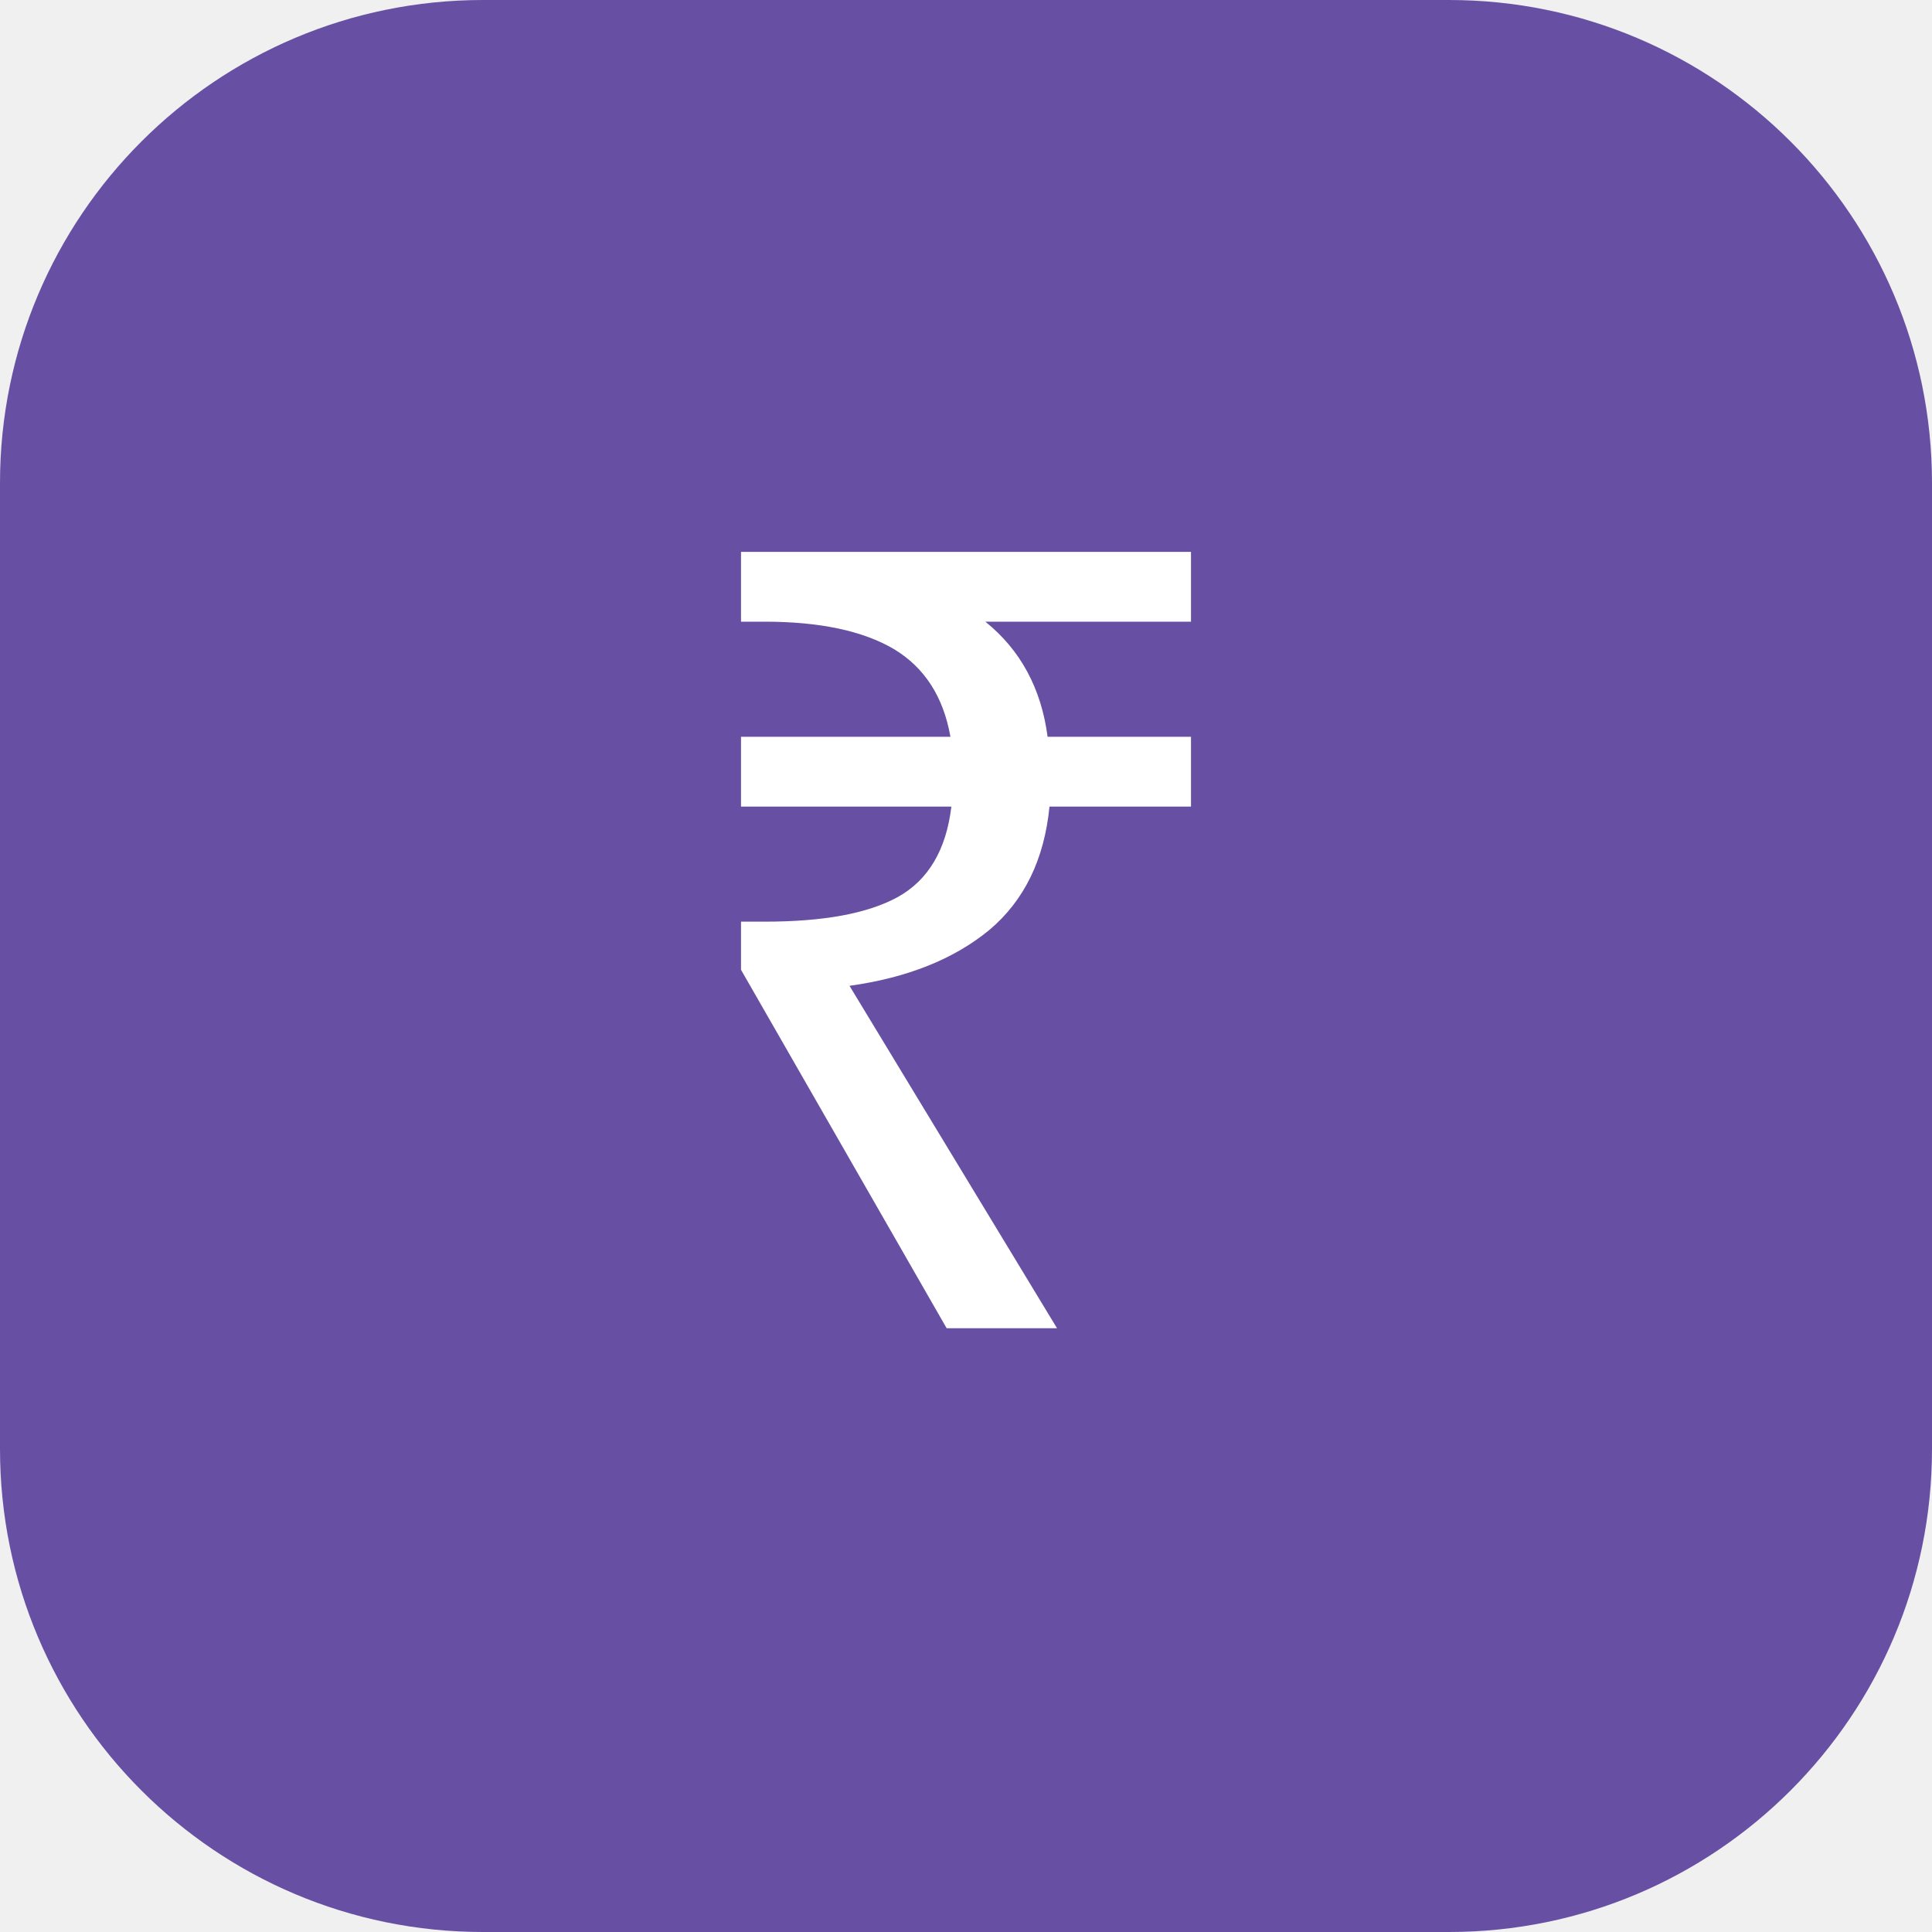
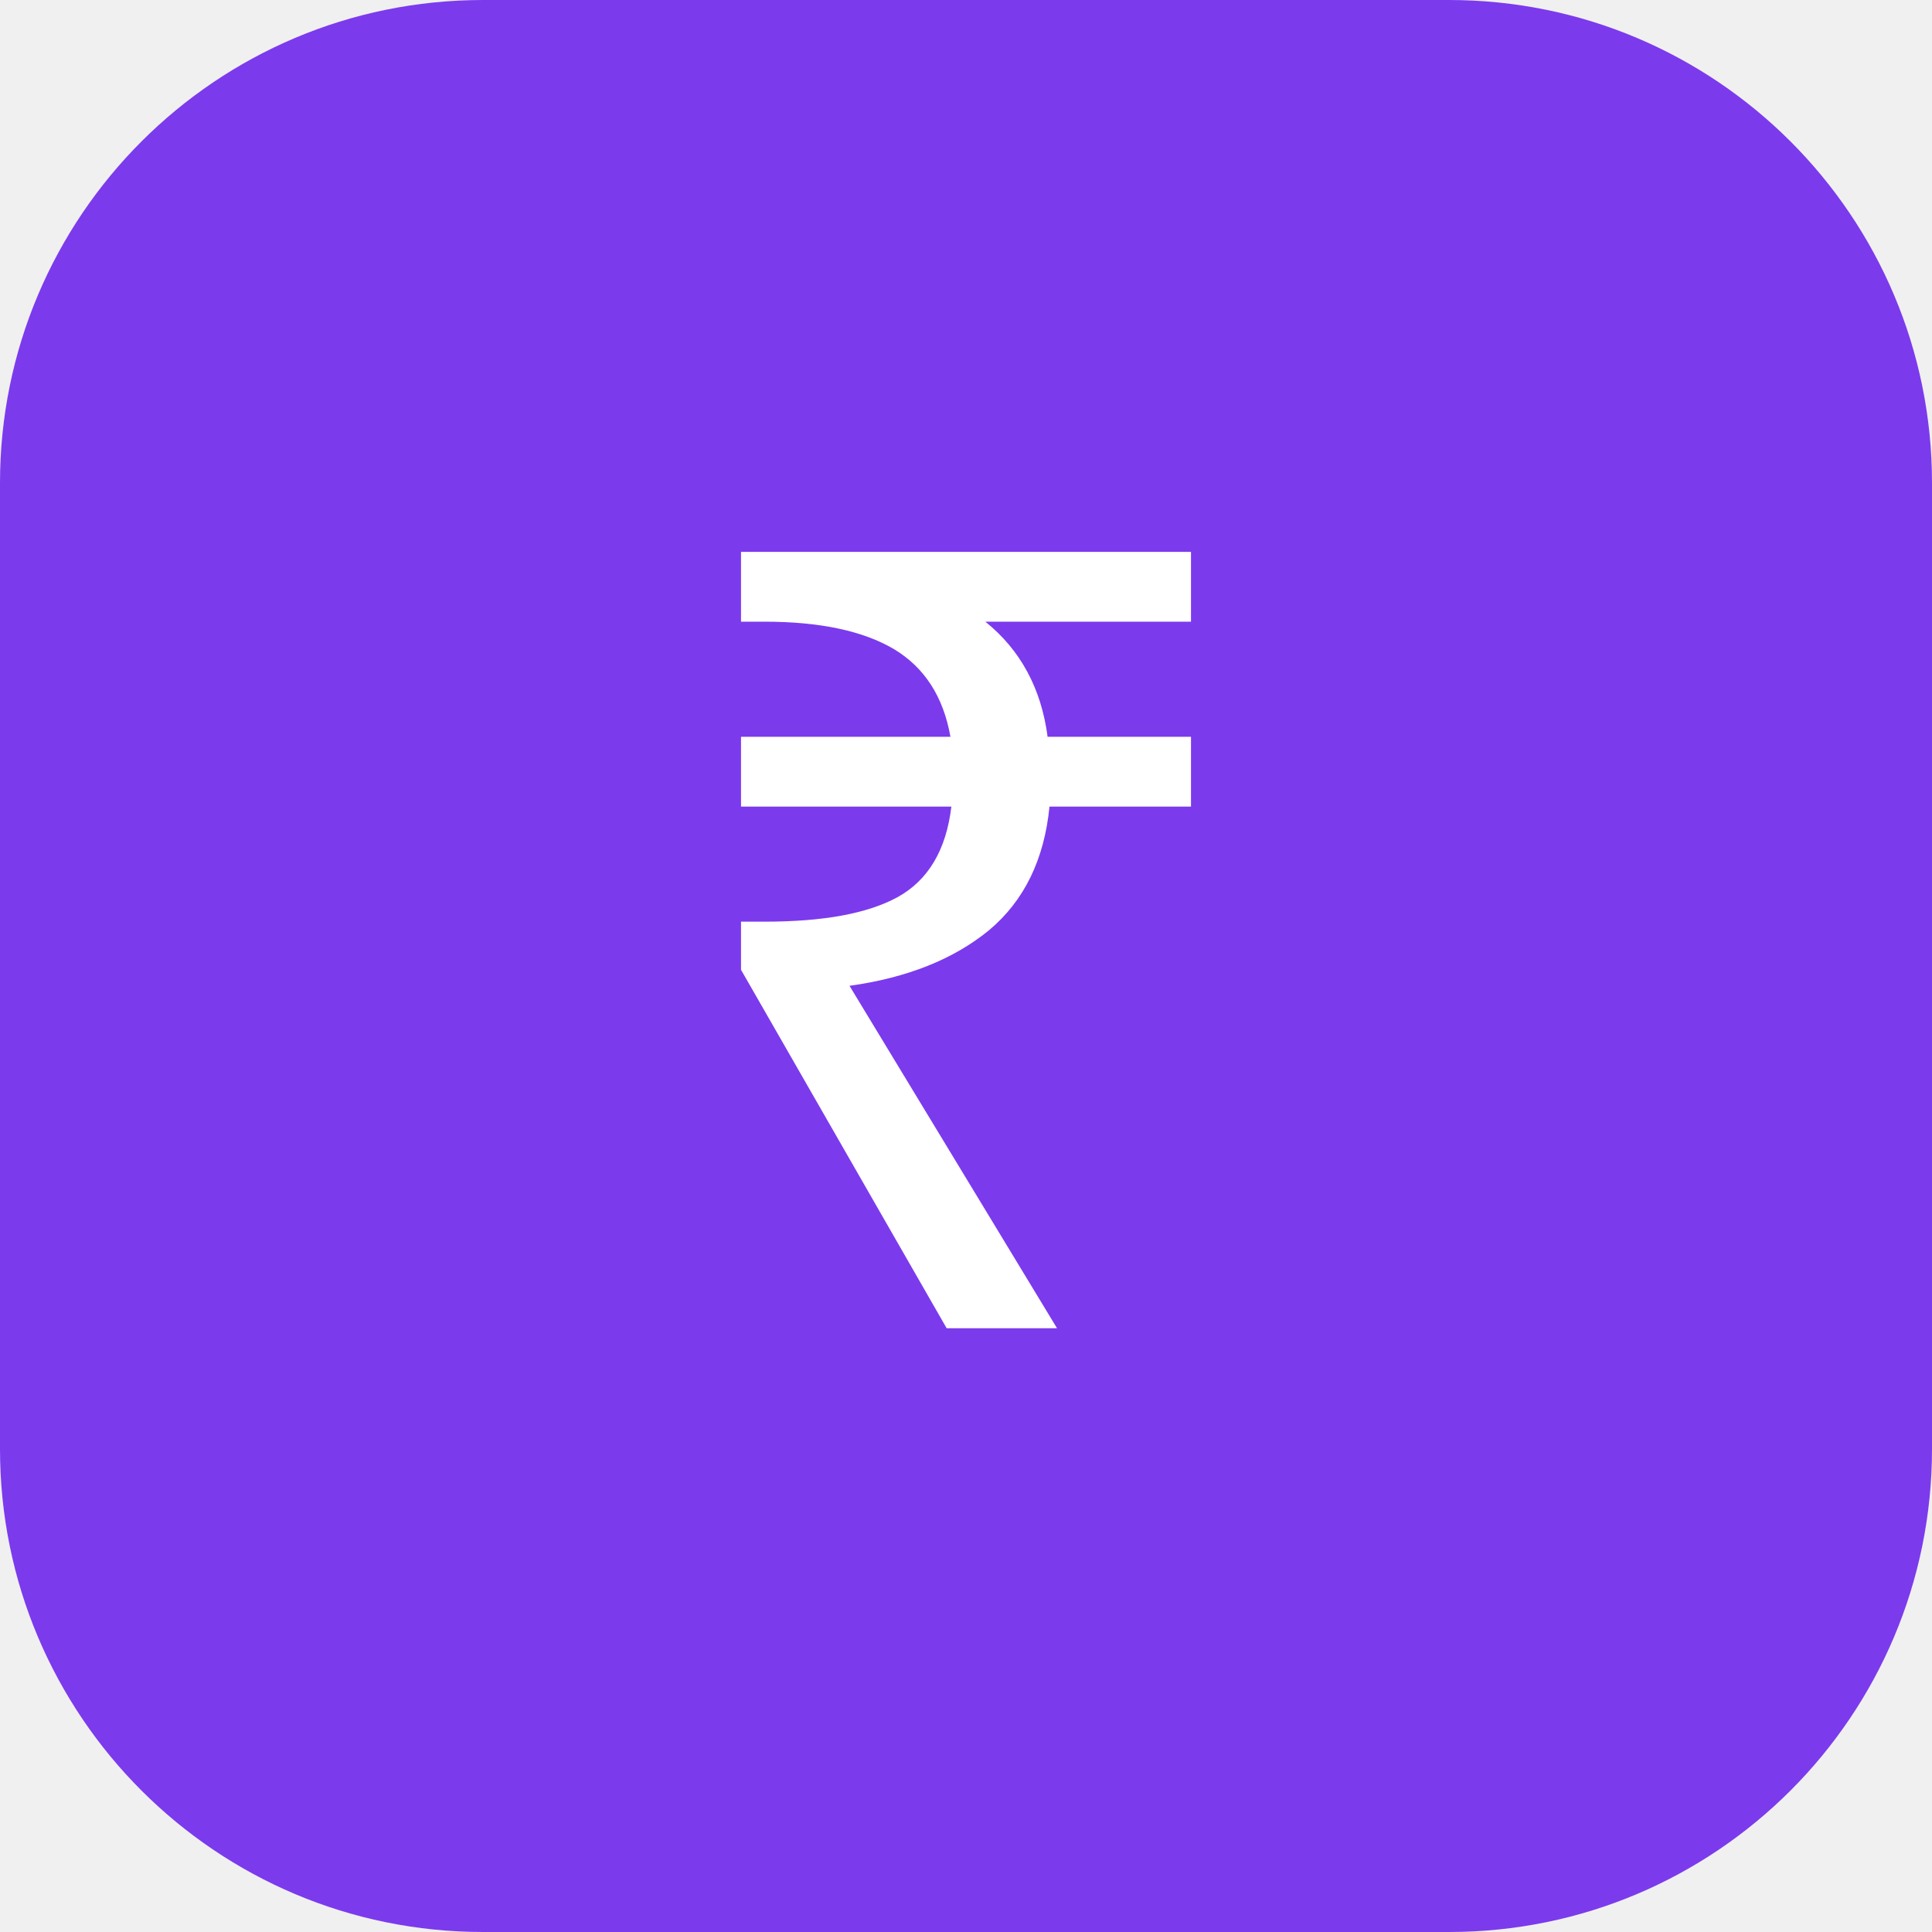
<svg xmlns="http://www.w3.org/2000/svg" viewBox="0 0 32 32" fill="none">
-   <rect width="32" height="32" rx="8" fill="#6750A4" />
+   <rect width="32" height="32" rx="8" fill="#7C3AED" />
  <text x="16" y="22" text-anchor="middle" font-size="18" font-family="sans-serif" fill="#FFFFFF">₹</text>
</svg>
